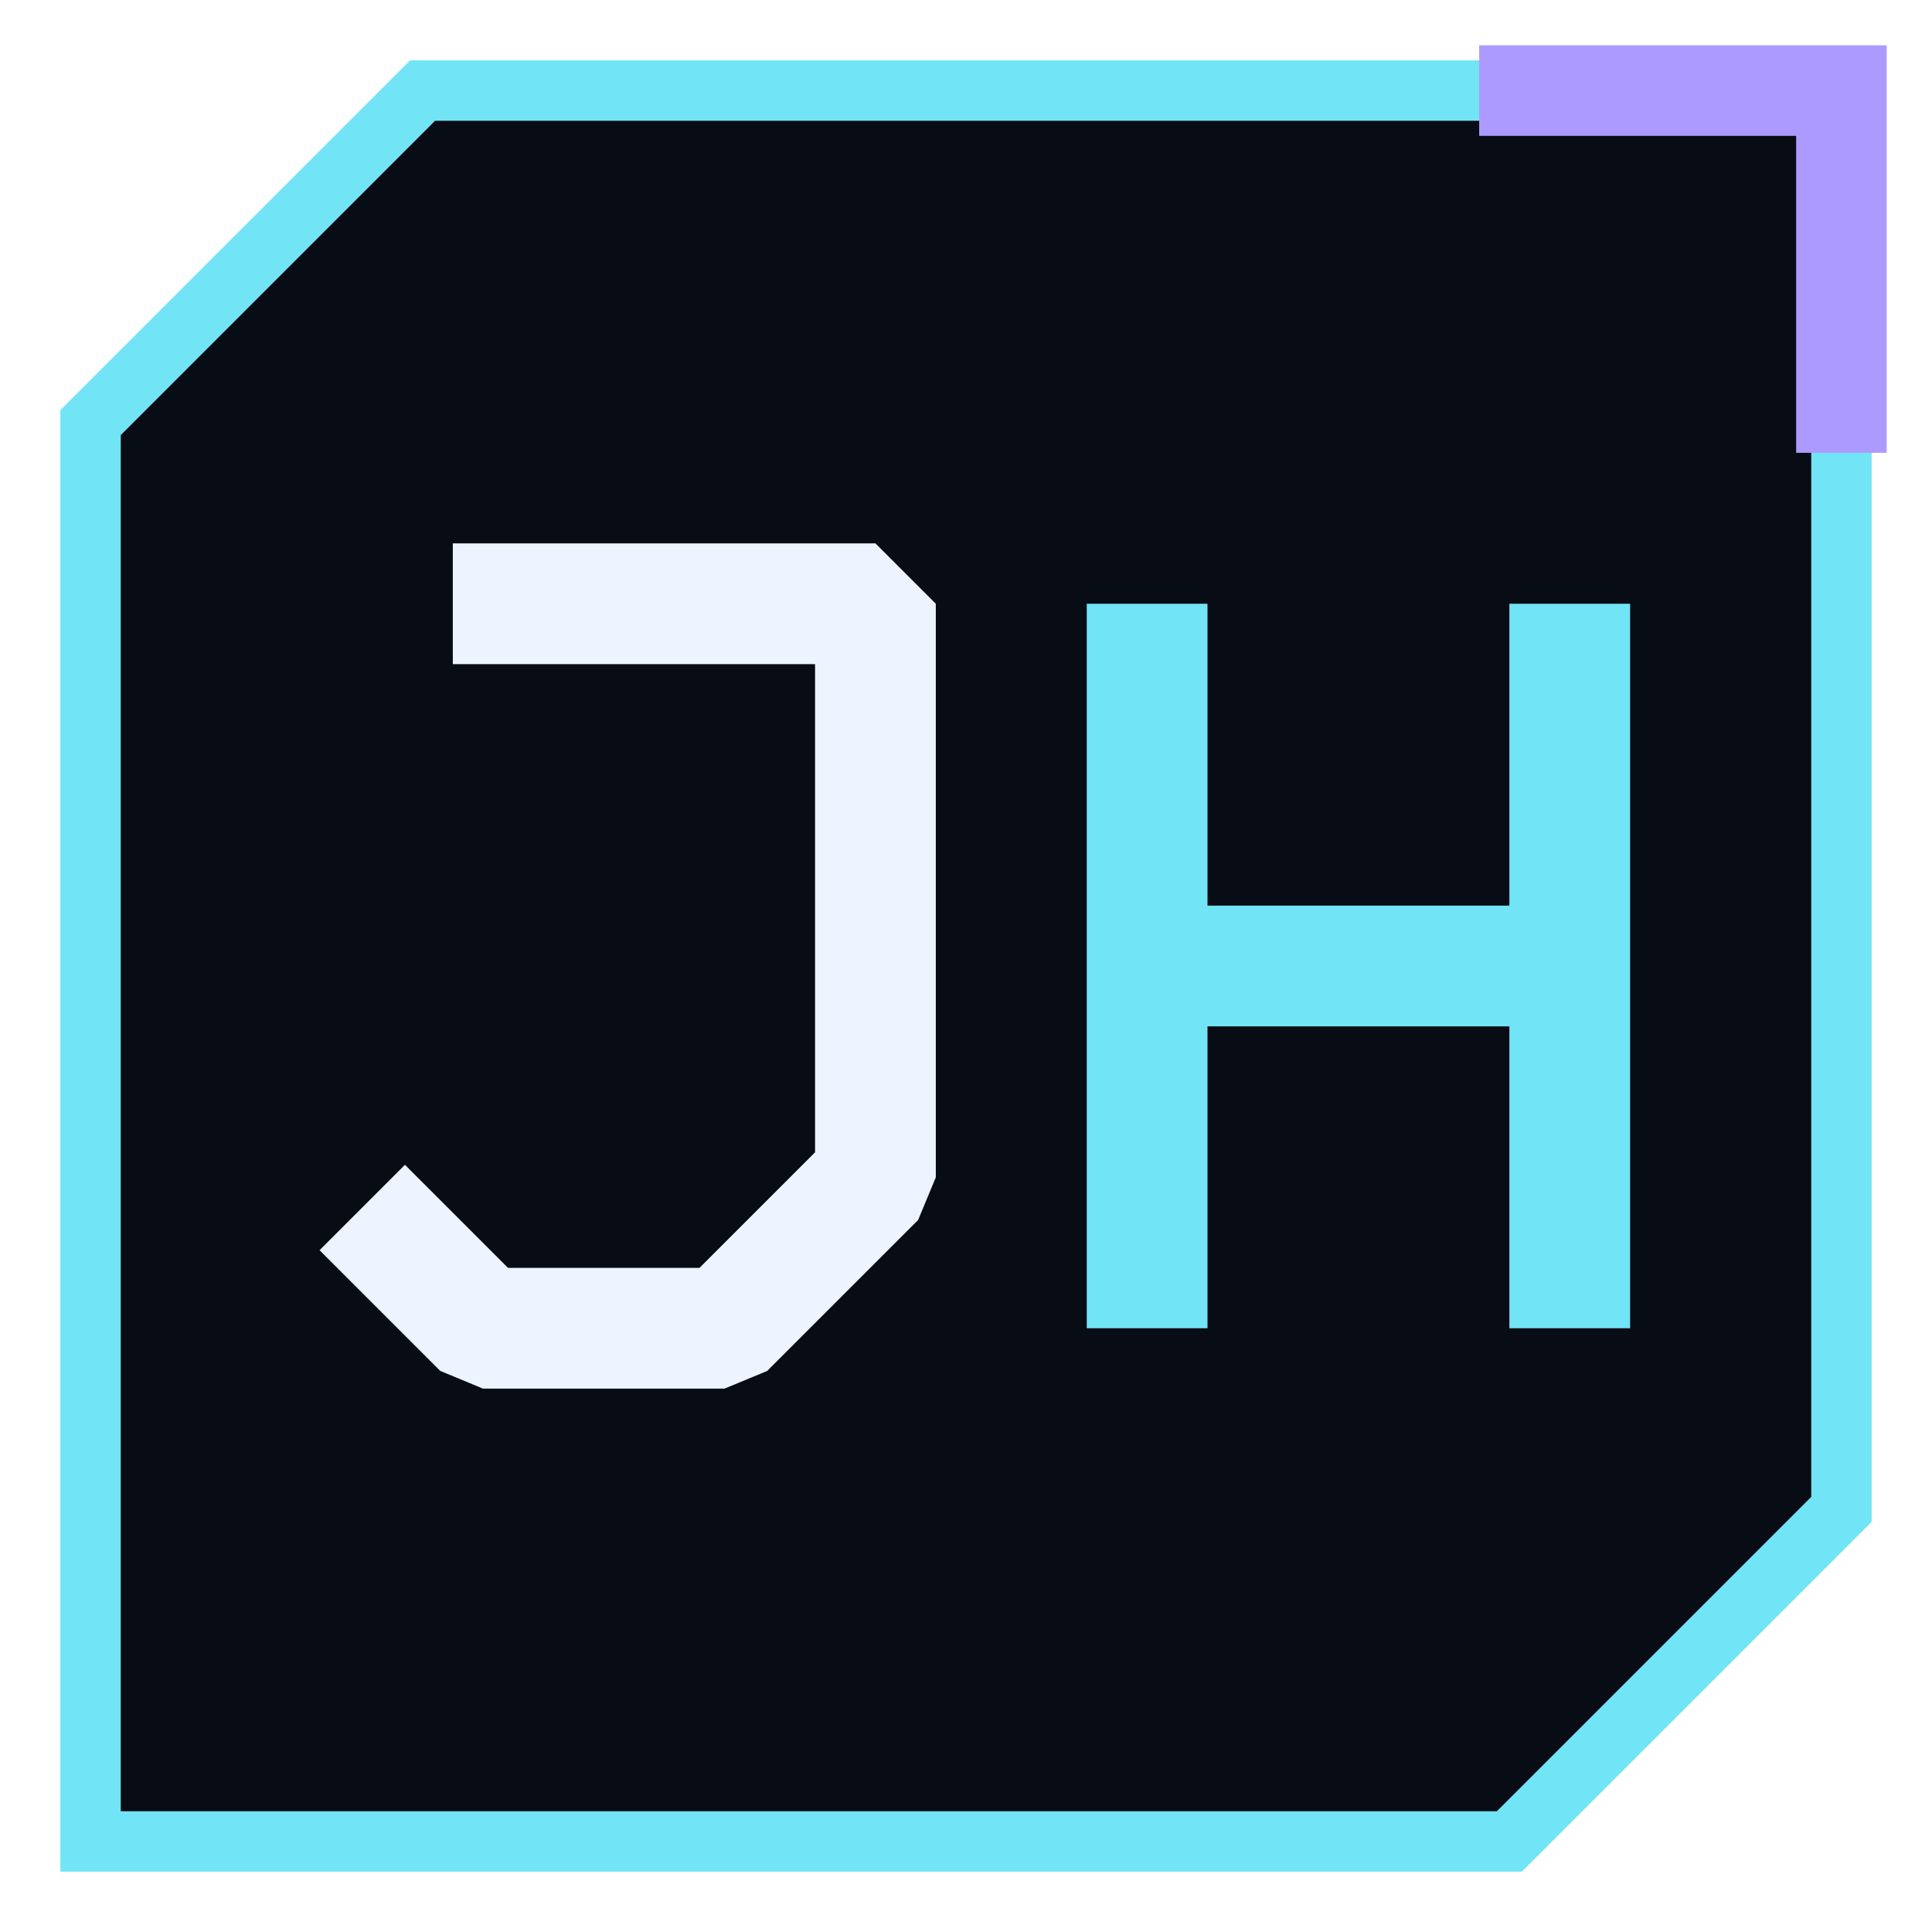
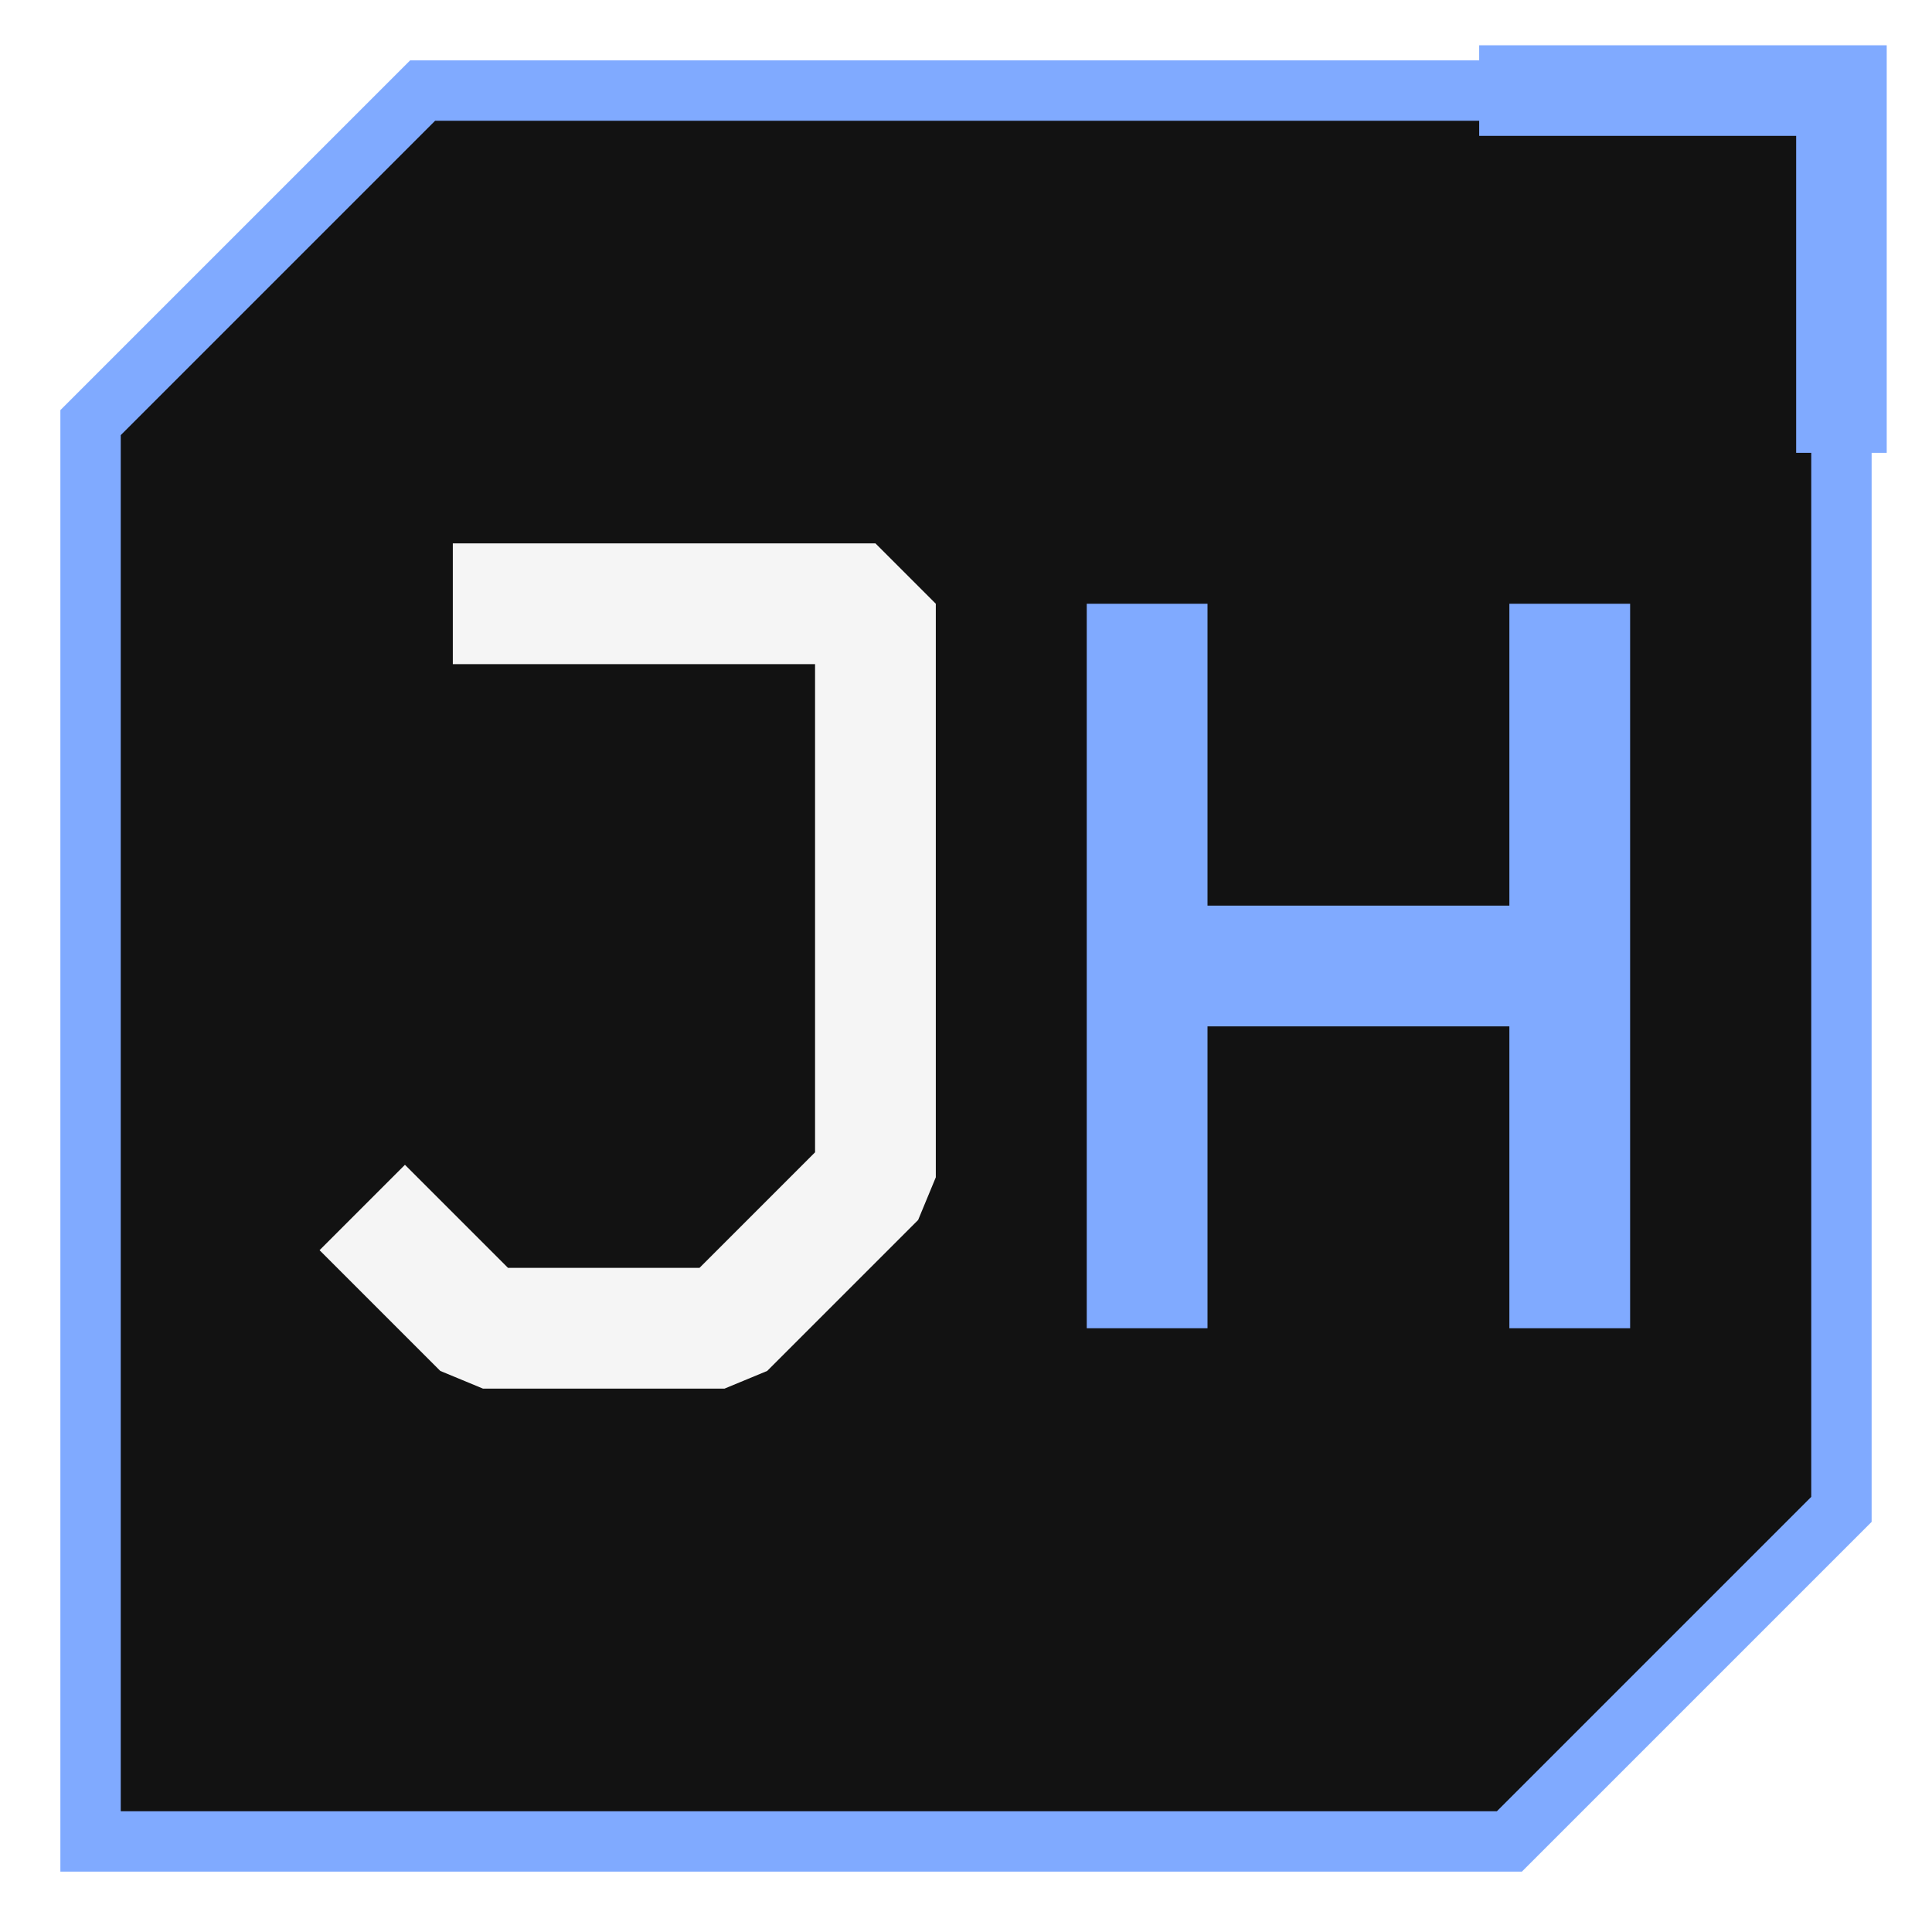
<svg xmlns="http://www.w3.org/2000/svg" viewBox="0 0 64 64" fill="none">
-   <path d="M14 3H61V50L50 61H3V14L14 3Z" fill="#080c14" stroke="#71e4f5" stroke-width="2" />
-   <path d="M15 20H29V39L24 44H16L12 40" stroke="#edf4ff" stroke-width="4" stroke-linejoin="bevel" />
-   <path d="M38 20V44M52 20V44M38 32H52" stroke="#71e4f5" stroke-width="4" />
-   <path d="M49 3H61V15" stroke="#ad9aff" stroke-width="3" />
+   <path d="M14 3H61V50L50 61H3V14L14 3Z" fill="#121212" stroke="#80aaff" stroke-width="2" />
+   <path d="M15 20H29V39L24 44H16L12 40" stroke="#f5f5f5" stroke-width="4" stroke-linejoin="bevel" />
+   <path d="M38 20V44M52 20V44M38 32H52" stroke="#80aaff" stroke-width="4" />
+   <path d="M49 3H61V15" stroke="#80aaff" stroke-width="3" />
</svg>
